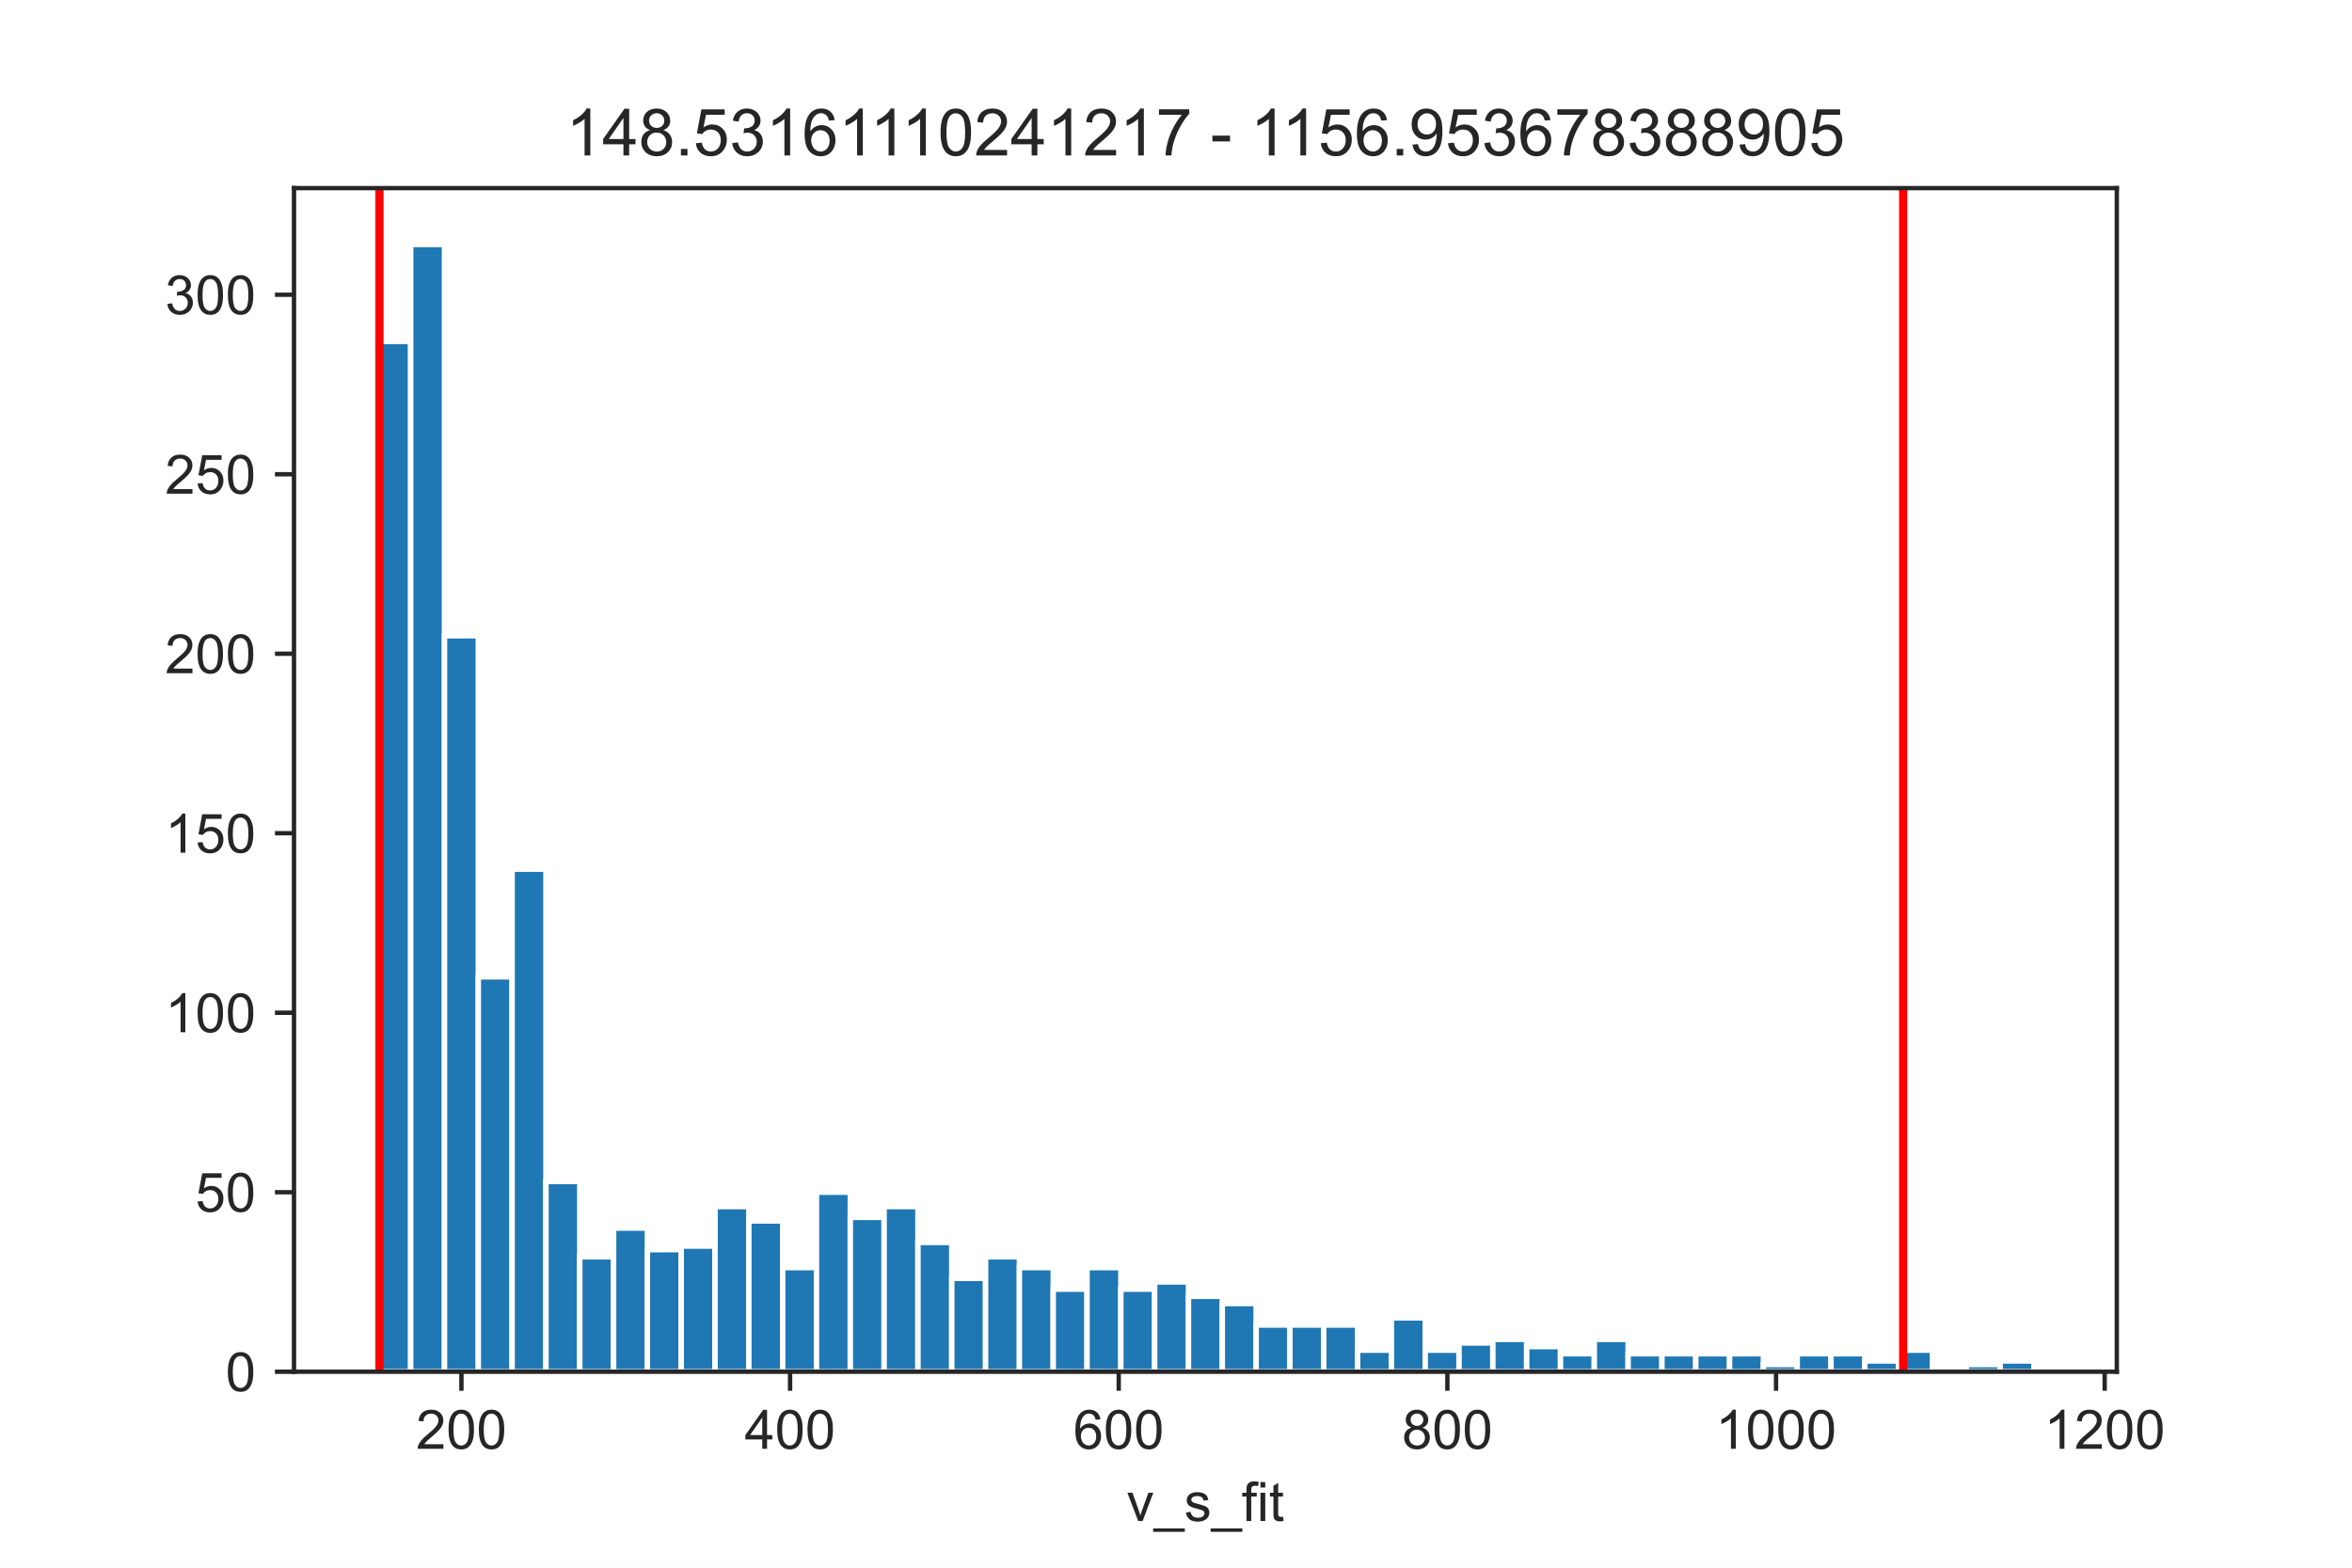
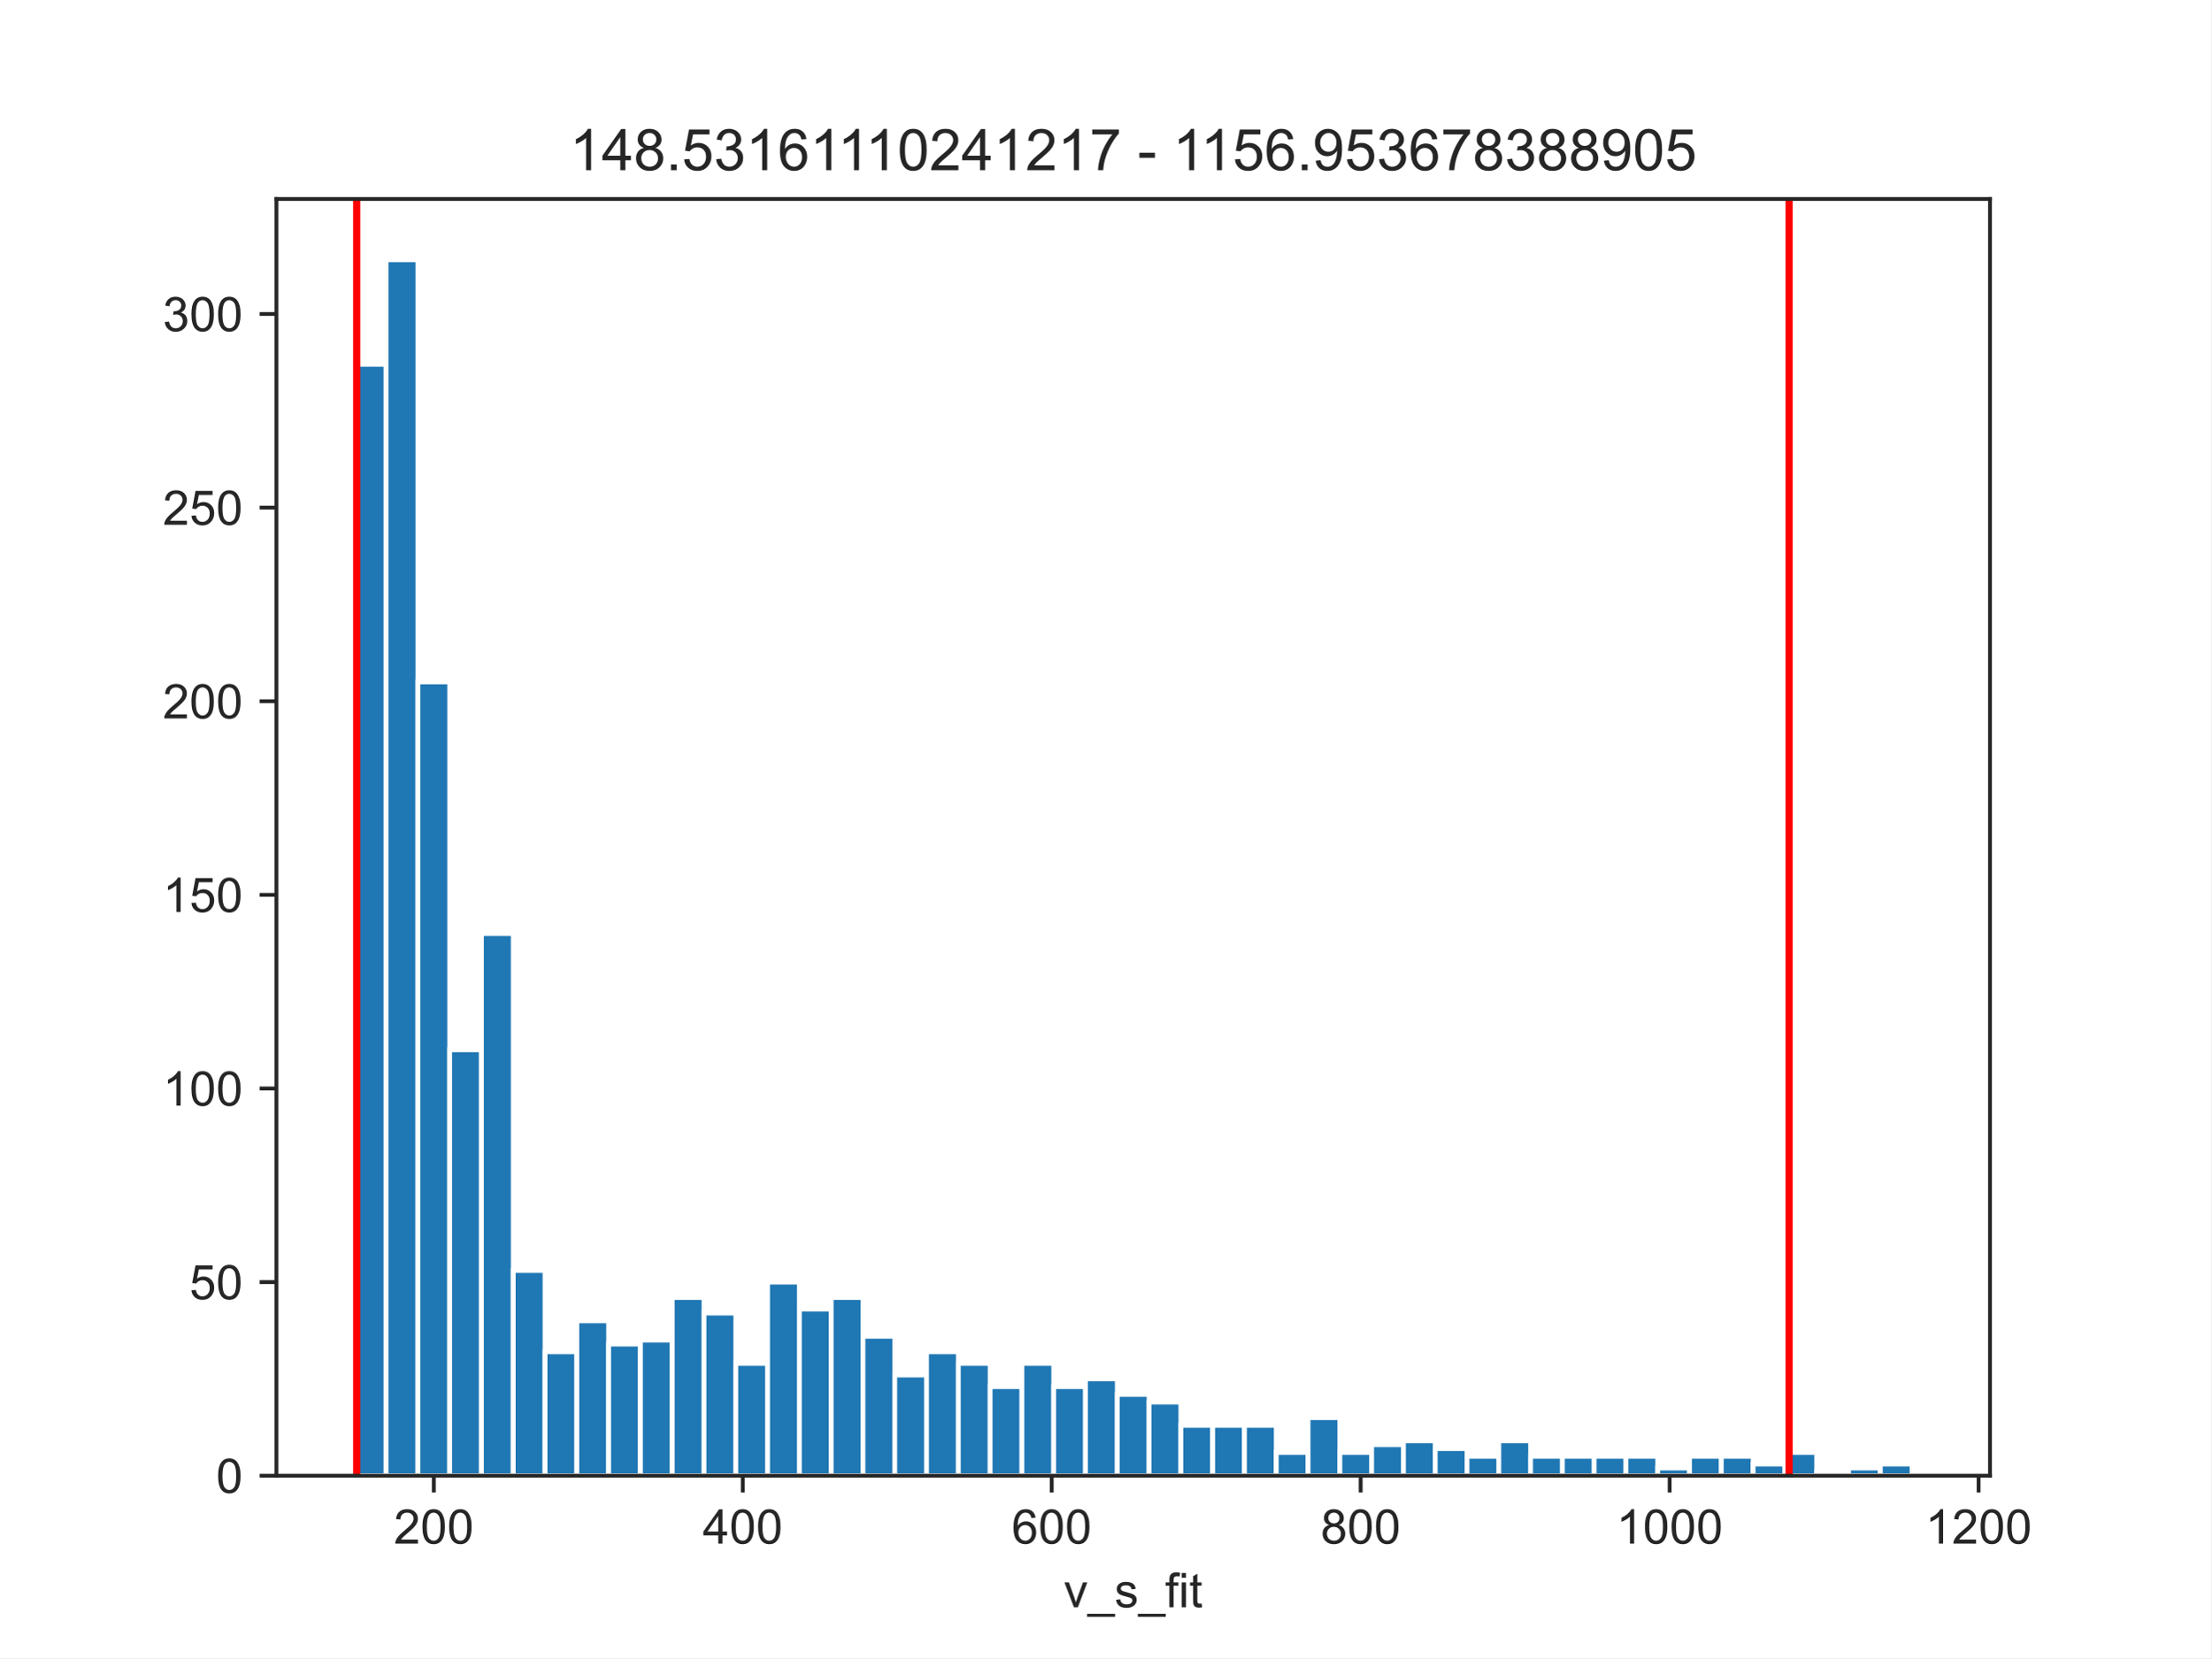
- <svg xmlns="http://www.w3.org/2000/svg" xmlns:xlink="http://www.w3.org/1999/xlink" width="432pt" height="288pt" viewBox="0 0 432 288" version="1.1">
+ <svg xmlns="http://www.w3.org/2000/svg" xmlns:xlink="http://www.w3.org/1999/xlink" width="460.8pt" height="345.6pt" viewBox="0 0 460.8 345.6" version="1.1">
  <defs>
    <style type="text/css">*{stroke-linejoin: round; stroke-linecap: butt}</style>
  </defs>
  <g id="figure_1">
    <g id="patch_1">
-       <path d="M 0 288  L 432 288  L 432 0  L 0 0  z " style="fill: #ffffff" />
+       <path d="M 0 345.6  L 460.8 345.6  L 460.8 0  L 0 0  z " style="fill: #ffffff" />
    </g>
    <g id="axes_1">
      <g id="patch_2">
-         <path d="M 54 252  L 388.8 252  L 388.8 34.56  L 54 34.56  z " style="fill: #ffffff" />
+         <path d="M 57.6 307.584  L 414.72 307.584  L 414.72 41.472  L 57.6 41.472  z " style="fill: #ffffff" />
      </g>
      <g id="matplotlib.axis_1">
        <g id="xtick_1">
          <g id="line2d_1">
            <defs>
-               <path id="maf11f23801" d="M 0 0  L 0 3.5  " style="stroke: #262626; stroke-width: 0.8" />
+               <path id="mef11f09573" d="M 0 0  L 0 3.5  " style="stroke: #262626; stroke-width: 0.8" />
            </defs>
            <g>
-               <use xlink:href="#maf11f23801" x="84.752" y="252" style="fill: #262626; stroke: #262626; stroke-width: 0.8" />
+               <use xlink:href="#mef11f09573" x="90.403" y="307.584" style="fill: #262626; stroke: #262626; stroke-width: 0.8" />
            </g>
          </g>
          <g id="text_1">
-             <g style="fill: #262626" transform="translate(76.41105 266.1578)scale(0.1 -0.1)">
+             <g style="fill: #262626" transform="translate(82.06122 321.7418)scale(0.1 -0.1)">
              <defs>
                <path id="ArialMT-32" d="M 3222 541  L 3222 0  L 194 0  Q 188 203 259 391  Q 375 700 629 1000  Q 884 1300 1366 1694  Q 2113 2306 2375 2664  Q 2638 3022 2638 3341  Q 2638 3675 2398 3904  Q 2159 4134 1775 4134  Q 1369 4134 1125 3890  Q 881 3647 878 3216  L 300 3275  Q 359 3922 746 4261  Q 1134 4600 1788 4600  Q 2447 4600 2831 4234  Q 3216 3869 3216 3328  Q 3216 3053 3103 2787  Q 2991 2522 2730 2228  Q 2469 1934 1863 1422  Q 1356 997 1212 845  Q 1069 694 975 541  L 3222 541  z " transform="scale(0.015625)" />
                <path id="ArialMT-30" d="M 266 2259  Q 266 3072 433 3567  Q 600 4063 929 4331  Q 1259 4600 1759 4600  Q 2128 4600 2406 4451  Q 2684 4303 2865 4023  Q 3047 3744 3150 3342  Q 3253 2941 3253 2259  Q 3253 1453 3087 958  Q 2922 463 2592 192  Q 2263 -78 1759 -78  Q 1097 -78 719 397  Q 266 969 266 2259  z M 844 2259  Q 844 1131 1108 757  Q 1372 384 1759 384  Q 2147 384 2411 759  Q 2675 1134 2675 2259  Q 2675 3391 2411 3762  Q 2147 4134 1753 4134  Q 1366 4134 1134 3806  Q 844 3388 844 2259  z " transform="scale(0.015625)" />
              </defs>
              <use xlink:href="#ArialMT-32" />
              <use xlink:href="#ArialMT-30" x="55.615" />
              <use xlink:href="#ArialMT-30" x="111.23" />
            </g>
          </g>
        </g>
        <g id="xtick_2">
          <g id="line2d_2">
            <g>
-               <use xlink:href="#maf11f23801" x="145.117" y="252" style="fill: #262626; stroke: #262626; stroke-width: 0.8" />
+               <use xlink:href="#mef11f09573" x="154.791" y="307.584" style="fill: #262626; stroke: #262626; stroke-width: 0.8" />
            </g>
          </g>
          <g id="text_2">
-             <g style="fill: #262626" transform="translate(136.7754 266.1578)scale(0.1 -0.1)">
+             <g style="fill: #262626" transform="translate(146.4498 321.7418)scale(0.1 -0.1)">
              <defs>
                <path id="ArialMT-34" d="M 2069 0  L 2069 1097  L 81 1097  L 81 1613  L 2172 4581  L 2631 4581  L 2631 1613  L 3250 1613  L 3250 1097  L 2631 1097  L 2631 0  L 2069 0  z M 2069 1613  L 2069 3678  L 634 1613  L 2069 1613  z " transform="scale(0.015625)" />
              </defs>
              <use xlink:href="#ArialMT-34" />
              <use xlink:href="#ArialMT-30" x="55.615" />
              <use xlink:href="#ArialMT-30" x="111.23" />
            </g>
          </g>
        </g>
        <g id="xtick_3">
          <g id="line2d_3">
            <g>
-               <use xlink:href="#maf11f23801" x="205.481" y="252" style="fill: #262626; stroke: #262626; stroke-width: 0.8" />
+               <use xlink:href="#mef11f09573" x="219.18" y="307.584" style="fill: #262626; stroke: #262626; stroke-width: 0.8" />
            </g>
          </g>
          <g id="text_3">
-             <g style="fill: #262626" transform="translate(197.1397 266.1578)scale(0.1 -0.1)">
+             <g style="fill: #262626" transform="translate(210.8385 321.7418)scale(0.1 -0.1)">
              <defs>
                <path id="ArialMT-36" d="M 3184 3459  L 2625 3416  Q 2550 3747 2413 3897  Q 2184 4138 1850 4138  Q 1581 4138 1378 3988  Q 1113 3794 959 3422  Q 806 3050 800 2363  Q 1003 2672 1297 2822  Q 1591 2972 1913 2972  Q 2475 2972 2870 2558  Q 3266 2144 3266 1488  Q 3266 1056 3080 686  Q 2894 316 2569 119  Q 2244 -78 1831 -78  Q 1128 -78 684 439  Q 241 956 241 2144  Q 241 3472 731 4075  Q 1159 4600 1884 4600  Q 2425 4600 2770 4297  Q 3116 3994 3184 3459  z M 888 1484  Q 888 1194 1011 928  Q 1134 663 1356 523  Q 1578 384 1822 384  Q 2178 384 2434 671  Q 2691 959 2691 1453  Q 2691 1928 2437 2201  Q 2184 2475 1800 2475  Q 1419 2475 1153 2201  Q 888 1928 888 1484  z " transform="scale(0.015625)" />
              </defs>
              <use xlink:href="#ArialMT-36" />
              <use xlink:href="#ArialMT-30" x="55.615" />
              <use xlink:href="#ArialMT-30" x="111.23" />
            </g>
          </g>
        </g>
        <g id="xtick_4">
          <g id="line2d_4">
            <g>
-               <use xlink:href="#maf11f23801" x="265.845" y="252" style="fill: #262626; stroke: #262626; stroke-width: 0.8" />
+               <use xlink:href="#mef11f09573" x="283.568" y="307.584" style="fill: #262626; stroke: #262626; stroke-width: 0.8" />
            </g>
          </g>
          <g id="text_4">
-             <g style="fill: #262626" transform="translate(257.5041 266.1578)scale(0.1 -0.1)">
+             <g style="fill: #262626" transform="translate(275.2271 321.7418)scale(0.1 -0.1)">
              <defs>
                <path id="ArialMT-38" d="M 1131 2484  Q 781 2613 612 2850  Q 444 3088 444 3419  Q 444 3919 803 4259  Q 1163 4600 1759 4600  Q 2359 4600 2725 4251  Q 3091 3903 3091 3403  Q 3091 3084 2923 2848  Q 2756 2613 2416 2484  Q 2838 2347 3058 2040  Q 3278 1734 3278 1309  Q 3278 722 2862 322  Q 2447 -78 1769 -78  Q 1091 -78 675 323  Q 259 725 259 1325  Q 259 1772 486 2073  Q 713 2375 1131 2484  z M 1019 3438  Q 1019 3113 1228 2906  Q 1438 2700 1772 2700  Q 2097 2700 2305 2904  Q 2513 3109 2513 3406  Q 2513 3716 2298 3927  Q 2084 4138 1766 4138  Q 1444 4138 1231 3931  Q 1019 3725 1019 3438  z M 838 1322  Q 838 1081 952 856  Q 1066 631 1291 507  Q 1516 384 1775 384  Q 2178 384 2440 643  Q 2703 903 2703 1303  Q 2703 1709 2433 1975  Q 2163 2241 1756 2241  Q 1359 2241 1098 1978  Q 838 1716 838 1322  z " transform="scale(0.015625)" />
              </defs>
              <use xlink:href="#ArialMT-38" />
              <use xlink:href="#ArialMT-30" x="55.615" />
              <use xlink:href="#ArialMT-30" x="111.23" />
            </g>
          </g>
        </g>
        <g id="xtick_5">
          <g id="line2d_5">
            <g>
-               <use xlink:href="#maf11f23801" x="326.21" y="252" style="fill: #262626; stroke: #262626; stroke-width: 0.8" />
+               <use xlink:href="#mef11f09573" x="347.957" y="307.584" style="fill: #262626; stroke: #262626; stroke-width: 0.8" />
            </g>
          </g>
          <g id="text_5">
-             <g style="fill: #262626" transform="translate(315.0879 266.1578)scale(0.1 -0.1)">
+             <g style="fill: #262626" transform="translate(336.8352 321.7418)scale(0.1 -0.1)">
              <defs>
                <path id="ArialMT-31" d="M 2384 0  L 1822 0  L 1822 3584  Q 1619 3391 1289 3197  Q 959 3003 697 2906  L 697 3450  Q 1169 3672 1522 3987  Q 1875 4303 2022 4600  L 2384 4600  L 2384 0  z " transform="scale(0.015625)" />
              </defs>
              <use xlink:href="#ArialMT-31" />
              <use xlink:href="#ArialMT-30" x="55.615" />
              <use xlink:href="#ArialMT-30" x="111.23" />
              <use xlink:href="#ArialMT-30" x="166.846" />
            </g>
          </g>
        </g>
        <g id="xtick_6">
          <g id="line2d_6">
            <g>
-               <use xlink:href="#maf11f23801" x="386.574" y="252" style="fill: #262626; stroke: #262626; stroke-width: 0.8" />
+               <use xlink:href="#mef11f09573" x="412.346" y="307.584" style="fill: #262626; stroke: #262626; stroke-width: 0.8" />
            </g>
          </g>
          <g id="text_6">
-             <g style="fill: #262626" transform="translate(375.4523 266.1578)scale(0.1 -0.1)">
+             <g style="fill: #262626" transform="translate(401.2239 321.7418)scale(0.1 -0.1)">
              <use xlink:href="#ArialMT-31" />
              <use xlink:href="#ArialMT-32" x="55.615" />
              <use xlink:href="#ArialMT-30" x="111.23" />
              <use xlink:href="#ArialMT-30" x="166.846" />
            </g>
          </g>
        </g>
        <g id="text_7">
-           <g style="fill: #262626" transform="translate(206.95 279.425)scale(0.1 -0.1)">
+           <g style="fill: #262626" transform="translate(221.71 335.009)scale(0.1 -0.1)">
            <defs>
              <path id="ArialMT-76" d="M 1344 0  L 81 3319  L 675 3319  L 1388 1331  Q 1503 1009 1600 663  Q 1675 925 1809 1294  L 2547 3319  L 3125 3319  L 1869 0  L 1344 0  z " transform="scale(0.015625)" />
              <path id="ArialMT-5f" d="M -97 -1272  L -97 -866  L 3631 -866  L 3631 -1272  L -97 -1272  z " transform="scale(0.015625)" />
              <path id="ArialMT-73" d="M 197 991  L 753 1078  Q 800 744 1014 566  Q 1228 388 1613 388  Q 2000 388 2187 545  Q 2375 703 2375 916  Q 2375 1106 2209 1216  Q 2094 1291 1634 1406  Q 1016 1563 777 1677  Q 538 1791 414 1992  Q 291 2194 291 2438  Q 291 2659 392 2848  Q 494 3038 669 3163  Q 800 3259 1026 3326  Q 1253 3394 1513 3394  Q 1903 3394 2198 3281  Q 2494 3169 2634 2976  Q 2775 2784 2828 2463  L 2278 2388  Q 2241 2644 2061 2787  Q 1881 2931 1553 2931  Q 1166 2931 1000 2803  Q 834 2675 834 2503  Q 834 2394 903 2306  Q 972 2216 1119 2156  Q 1203 2125 1616 2013  Q 2213 1853 2448 1751  Q 2684 1650 2818 1456  Q 2953 1263 2953 975  Q 2953 694 2789 445  Q 2625 197 2315 61  Q 2006 -75 1616 -75  Q 969 -75 630 194  Q 291 463 197 991  z " transform="scale(0.015625)" />
              <path id="ArialMT-66" d="M 556 0  L 556 2881  L 59 2881  L 59 3319  L 556 3319  L 556 3672  Q 556 4006 616 4169  Q 697 4388 901 4523  Q 1106 4659 1475 4659  Q 1713 4659 2000 4603  L 1916 4113  Q 1741 4144 1584 4144  Q 1328 4144 1222 4034  Q 1116 3925 1116 3625  L 1116 3319  L 1763 3319  L 1763 2881  L 1116 2881  L 1116 0  L 556 0  z " transform="scale(0.015625)" />
              <path id="ArialMT-69" d="M 425 3934  L 425 4581  L 988 4581  L 988 3934  L 425 3934  z M 425 0  L 425 3319  L 988 3319  L 988 0  L 425 0  z " transform="scale(0.015625)" />
              <path id="ArialMT-74" d="M 1650 503  L 1731 6  Q 1494 -44 1306 -44  Q 1000 -44 831 53  Q 663 150 594 308  Q 525 466 525 972  L 525 2881  L 113 2881  L 113 3319  L 525 3319  L 525 4141  L 1084 4478  L 1084 3319  L 1650 3319  L 1650 2881  L 1084 2881  L 1084 941  Q 1084 700 1114 631  Q 1144 563 1211 522  Q 1278 481 1403 481  Q 1497 481 1650 503  z " transform="scale(0.015625)" />
            </defs>
            <use xlink:href="#ArialMT-76" />
            <use xlink:href="#ArialMT-5f" x="50" />
            <use xlink:href="#ArialMT-73" x="105.615" />
            <use xlink:href="#ArialMT-5f" x="155.615" />
            <use xlink:href="#ArialMT-66" x="211.23" />
            <use xlink:href="#ArialMT-69" x="239.014" />
            <use xlink:href="#ArialMT-74" x="261.23" />
          </g>
        </g>
      </g>
      <g id="matplotlib.axis_2">
        <g id="ytick_1">
          <g id="line2d_7">
            <defs>
-               <path id="mbea164aa78" d="M 0 0  L -3.5 0  " style="stroke: #262626; stroke-width: 0.8" />
+               <path id="m53bf3bdad3" d="M 0 0  L -3.5 0  " style="stroke: #262626; stroke-width: 0.8" />
            </defs>
            <g>
-               <use xlink:href="#mbea164aa78" x="54" y="252" style="fill: #262626; stroke: #262626; stroke-width: 0.8" />
+               <use xlink:href="#m53bf3bdad3" x="57.6" y="307.584" style="fill: #262626; stroke: #262626; stroke-width: 0.8" />
            </g>
          </g>
          <g id="text_8">
-             <g style="fill: #262626" transform="translate(41.43906 255.5789)scale(0.1 -0.1)">
+             <g style="fill: #262626" transform="translate(45.03906 311.1629)scale(0.1 -0.1)">
              <use xlink:href="#ArialMT-30" />
            </g>
          </g>
        </g>
        <g id="ytick_2">
          <g id="line2d_8">
            <g>
-               <use xlink:href="#mbea164aa78" x="54" y="219.025" style="fill: #262626; stroke: #262626; stroke-width: 0.8" />
+               <use xlink:href="#m53bf3bdad3" x="57.6" y="267.227" style="fill: #262626; stroke: #262626; stroke-width: 0.8" />
            </g>
          </g>
          <g id="text_9">
-             <g style="fill: #262626" transform="translate(35.87812 222.6035)scale(0.1 -0.1)">
+             <g style="fill: #262626" transform="translate(39.47812 270.8062)scale(0.1 -0.1)">
              <defs>
                <path id="ArialMT-35" d="M 266 1200  L 856 1250  Q 922 819 1161 601  Q 1400 384 1738 384  Q 2144 384 2425 690  Q 2706 997 2706 1503  Q 2706 1984 2436 2262  Q 2166 2541 1728 2541  Q 1456 2541 1237 2417  Q 1019 2294 894 2097  L 366 2166  L 809 4519  L 3088 4519  L 3088 3981  L 1259 3981  L 1013 2750  Q 1425 3038 1878 3038  Q 2478 3038 2890 2622  Q 3303 2206 3303 1553  Q 3303 931 2941 478  Q 2500 -78 1738 -78  Q 1113 -78 717 272  Q 322 622 266 1200  z " transform="scale(0.015625)" />
              </defs>
              <use xlink:href="#ArialMT-35" />
              <use xlink:href="#ArialMT-30" x="55.615" />
            </g>
          </g>
        </g>
        <g id="ytick_3">
          <g id="line2d_9">
            <g>
-               <use xlink:href="#mbea164aa78" x="54" y="186.049" style="fill: #262626; stroke: #262626; stroke-width: 0.8" />
+               <use xlink:href="#m53bf3bdad3" x="57.6" y="226.871" style="fill: #262626; stroke: #262626; stroke-width: 0.8" />
            </g>
          </g>
          <g id="text_10">
-             <g style="fill: #262626" transform="translate(30.31719 189.628)scale(0.1 -0.1)">
+             <g style="fill: #262626" transform="translate(33.91719 230.4495)scale(0.1 -0.1)">
              <use xlink:href="#ArialMT-31" />
              <use xlink:href="#ArialMT-30" x="55.615" />
              <use xlink:href="#ArialMT-30" x="111.23" />
            </g>
          </g>
        </g>
        <g id="ytick_4">
          <g id="line2d_10">
            <g>
-               <use xlink:href="#mbea164aa78" x="54" y="153.074" style="fill: #262626; stroke: #262626; stroke-width: 0.8" />
+               <use xlink:href="#m53bf3bdad3" x="57.6" y="186.514" style="fill: #262626; stroke: #262626; stroke-width: 0.8" />
            </g>
          </g>
          <g id="text_11">
-             <g style="fill: #262626" transform="translate(30.31719 156.6526)scale(0.1 -0.1)">
+             <g style="fill: #262626" transform="translate(33.91719 190.0928)scale(0.1 -0.1)">
              <use xlink:href="#ArialMT-31" />
              <use xlink:href="#ArialMT-35" x="55.615" />
              <use xlink:href="#ArialMT-30" x="111.23" />
            </g>
          </g>
        </g>
        <g id="ytick_5">
          <g id="line2d_11">
            <g>
-               <use xlink:href="#mbea164aa78" x="54" y="120.098" style="fill: #262626; stroke: #262626; stroke-width: 0.8" />
+               <use xlink:href="#m53bf3bdad3" x="57.6" y="146.157" style="fill: #262626; stroke: #262626; stroke-width: 0.8" />
            </g>
          </g>
          <g id="text_12">
-             <g style="fill: #262626" transform="translate(30.31719 123.6772)scale(0.1 -0.1)">
+             <g style="fill: #262626" transform="translate(33.91719 149.7362)scale(0.1 -0.1)">
              <use xlink:href="#ArialMT-32" />
              <use xlink:href="#ArialMT-30" x="55.615" />
              <use xlink:href="#ArialMT-30" x="111.23" />
            </g>
          </g>
        </g>
        <g id="ytick_6">
          <g id="line2d_12">
            <g>
-               <use xlink:href="#mbea164aa78" x="54" y="87.123" style="fill: #262626; stroke: #262626; stroke-width: 0.8" />
+               <use xlink:href="#m53bf3bdad3" x="57.6" y="105.801" style="fill: #262626; stroke: #262626; stroke-width: 0.8" />
            </g>
          </g>
          <g id="text_13">
-             <g style="fill: #262626" transform="translate(30.31719 90.70175)scale(0.1 -0.1)">
+             <g style="fill: #262626" transform="translate(33.91719 109.3795)scale(0.1 -0.1)">
              <use xlink:href="#ArialMT-32" />
              <use xlink:href="#ArialMT-35" x="55.615" />
              <use xlink:href="#ArialMT-30" x="111.23" />
            </g>
          </g>
        </g>
        <g id="ytick_7">
          <g id="line2d_13">
            <g>
-               <use xlink:href="#mbea164aa78" x="54" y="54.147" style="fill: #262626; stroke: #262626; stroke-width: 0.8" />
+               <use xlink:href="#m53bf3bdad3" x="57.6" y="65.444" style="fill: #262626; stroke: #262626; stroke-width: 0.8" />
            </g>
          </g>
          <g id="text_14">
-             <g style="fill: #262626" transform="translate(30.31719 57.72631)scale(0.1 -0.1)">
+             <g style="fill: #262626" transform="translate(33.91719 69.02278)scale(0.1 -0.1)">
              <defs>
                <path id="ArialMT-33" d="M 269 1209  L 831 1284  Q 928 806 1161 595  Q 1394 384 1728 384  Q 2125 384 2398 659  Q 2672 934 2672 1341  Q 2672 1728 2419 1979  Q 2166 2231 1775 2231  Q 1616 2231 1378 2169  L 1441 2663  Q 1497 2656 1531 2656  Q 1891 2656 2178 2843  Q 2466 3031 2466 3422  Q 2466 3731 2256 3934  Q 2047 4138 1716 4138  Q 1388 4138 1169 3931  Q 950 3725 888 3313  L 325 3413  Q 428 3978 793 4289  Q 1159 4600 1703 4600  Q 2078 4600 2393 4439  Q 2709 4278 2876 4000  Q 3044 3722 3044 3409  Q 3044 3113 2884 2869  Q 2725 2625 2413 2481  Q 2819 2388 3044 2092  Q 3269 1797 3269 1353  Q 3269 753 2831 336  Q 2394 -81 1725 -81  Q 1122 -81 723 278  Q 325 638 269 1209  z " transform="scale(0.015625)" />
              </defs>
              <use xlink:href="#ArialMT-33" />
              <use xlink:href="#ArialMT-30" x="55.615" />
              <use xlink:href="#ArialMT-30" x="111.23" />
            </g>
          </g>
        </g>
      </g>
      <g id="patch_3">
-         <path d="M 69.218 252  L 75.43 252  L 75.43 62.721  L 69.218 62.721  z " clip-path="url(#p257c8554fb)" style="fill: #1f77b4; stroke: #ffffff; stroke-linejoin: miter" />
+         <path d="M 73.833 307.584  L 80.458 307.584  L 80.458 75.937  L 73.833 75.937  z " clip-path="url(#p8535dd0cbd)" style="fill: #1f77b4; stroke: #ffffff; stroke-linejoin: miter" />
      </g>
      <g id="patch_4">
-         <path d="M 75.43 252  L 81.641 252  L 81.641 44.914  L 75.43 44.914  z " clip-path="url(#p257c8554fb)" style="fill: #1f77b4; stroke: #ffffff; stroke-linejoin: miter" />
+         <path d="M 80.458 307.584  L 87.084 307.584  L 87.084 54.144  L 80.458 54.144  z " clip-path="url(#p8535dd0cbd)" style="fill: #1f77b4; stroke: #ffffff; stroke-linejoin: miter" />
      </g>
      <g id="patch_5">
-         <path d="M 81.641 252  L 87.853 252  L 87.853 116.801  L 81.641 116.801  z " clip-path="url(#p257c8554fb)" style="fill: #1f77b4; stroke: #ffffff; stroke-linejoin: miter" />
+         <path d="M 87.084 307.584  L 93.71 307.584  L 93.71 142.122  L 87.084 142.122  z " clip-path="url(#p8535dd0cbd)" style="fill: #1f77b4; stroke: #ffffff; stroke-linejoin: miter" />
      </g>
      <g id="patch_6">
-         <path d="M 87.853 252  L 94.064 252  L 94.064 179.454  L 87.853 179.454  z " clip-path="url(#p257c8554fb)" style="fill: #1f77b4; stroke: #ffffff; stroke-linejoin: miter" />
+         <path d="M 93.71 307.584  L 100.335 307.584  L 100.335 218.799  L 93.71 218.799  z " clip-path="url(#p8535dd0cbd)" style="fill: #1f77b4; stroke: #ffffff; stroke-linejoin: miter" />
      </g>
      <g id="patch_7">
-         <path d="M 94.064 252  L 100.276 252  L 100.276 159.669  L 94.064 159.669  z " clip-path="url(#p257c8554fb)" style="fill: #1f77b4; stroke: #ffffff; stroke-linejoin: miter" />
+         <path d="M 100.335 307.584  L 106.961 307.584  L 106.961 194.585  L 100.335 194.585  z " clip-path="url(#p8535dd0cbd)" style="fill: #1f77b4; stroke: #ffffff; stroke-linejoin: miter" />
      </g>
      <g id="patch_8">
-         <path d="M 100.276 252  L 106.487 252  L 106.487 217.046  L 100.276 217.046  z " clip-path="url(#p257c8554fb)" style="fill: #1f77b4; stroke: #ffffff; stroke-linejoin: miter" />
+         <path d="M 106.961 307.584  L 113.586 307.584  L 113.586 264.806  L 106.961 264.806  z " clip-path="url(#p8535dd0cbd)" style="fill: #1f77b4; stroke: #ffffff; stroke-linejoin: miter" />
      </g>
      <g id="patch_9">
-         <path d="M 106.487 252  L 112.699 252  L 112.699 230.896  L 106.487 230.896  z " clip-path="url(#p257c8554fb)" style="fill: #1f77b4; stroke: #ffffff; stroke-linejoin: miter" />
+         <path d="M 113.586 307.584  L 120.212 307.584  L 120.212 281.756  L 113.586 281.756  z " clip-path="url(#p8535dd0cbd)" style="fill: #1f77b4; stroke: #ffffff; stroke-linejoin: miter" />
      </g>
      <g id="patch_10">
-         <path d="M 112.699 252  L 118.91 252  L 118.91 225.62  L 112.699 225.62  z " clip-path="url(#p257c8554fb)" style="fill: #1f77b4; stroke: #ffffff; stroke-linejoin: miter" />
+         <path d="M 120.212 307.584  L 126.838 307.584  L 126.838 275.299  L 120.212 275.299  z " clip-path="url(#p8535dd0cbd)" style="fill: #1f77b4; stroke: #ffffff; stroke-linejoin: miter" />
      </g>
      <g id="patch_11">
-         <path d="M 118.91 252  L 125.122 252  L 125.122 229.577  L 118.91 229.577  z " clip-path="url(#p257c8554fb)" style="fill: #1f77b4; stroke: #ffffff; stroke-linejoin: miter" />
+         <path d="M 126.838 307.584  L 133.463 307.584  L 133.463 280.141  L 126.838 280.141  z " clip-path="url(#p8535dd0cbd)" style="fill: #1f77b4; stroke: #ffffff; stroke-linejoin: miter" />
      </g>
      <g id="patch_12">
-         <path d="M 125.122 252  L 131.333 252  L 131.333 228.917  L 125.122 228.917  z " clip-path="url(#p257c8554fb)" style="fill: #1f77b4; stroke: #ffffff; stroke-linejoin: miter" />
+         <path d="M 133.463 307.584  L 140.089 307.584  L 140.089 279.334  L 133.463 279.334  z " clip-path="url(#p8535dd0cbd)" style="fill: #1f77b4; stroke: #ffffff; stroke-linejoin: miter" />
      </g>
      <g id="patch_13">
-         <path d="M 131.333 252  L 137.545 252  L 137.545 221.663  L 131.333 221.663  z " clip-path="url(#p257c8554fb)" style="fill: #1f77b4; stroke: #ffffff; stroke-linejoin: miter" />
+         <path d="M 140.089 307.584  L 146.714 307.584  L 146.714 270.456  L 140.089 270.456  z " clip-path="url(#p8535dd0cbd)" style="fill: #1f77b4; stroke: #ffffff; stroke-linejoin: miter" />
      </g>
      <g id="patch_14">
-         <path d="M 137.545 252  L 143.756 252  L 143.756 224.301  L 137.545 224.301  z " clip-path="url(#p257c8554fb)" style="fill: #1f77b4; stroke: #ffffff; stroke-linejoin: miter" />
+         <path d="M 146.714 307.584  L 153.34 307.584  L 153.34 273.684  L 146.714 273.684  z " clip-path="url(#p8535dd0cbd)" style="fill: #1f77b4; stroke: #ffffff; stroke-linejoin: miter" />
      </g>
      <g id="patch_15">
-         <path d="M 143.756 252  L 149.968 252  L 149.968 232.874  L 143.756 232.874  z " clip-path="url(#p257c8554fb)" style="fill: #1f77b4; stroke: #ffffff; stroke-linejoin: miter" />
+         <path d="M 153.34 307.584  L 159.966 307.584  L 159.966 284.177  L 153.34 284.177  z " clip-path="url(#p8535dd0cbd)" style="fill: #1f77b4; stroke: #ffffff; stroke-linejoin: miter" />
      </g>
      <g id="patch_16">
-         <path d="M 149.968 252  L 156.179 252  L 156.179 219.025  L 149.968 219.025  z " clip-path="url(#p257c8554fb)" style="fill: #1f77b4; stroke: #ffffff; stroke-linejoin: miter" />
+         <path d="M 159.966 307.584  L 166.591 307.584  L 166.591 267.227  L 159.966 267.227  z " clip-path="url(#p8535dd0cbd)" style="fill: #1f77b4; stroke: #ffffff; stroke-linejoin: miter" />
      </g>
      <g id="patch_17">
-         <path d="M 156.179 252  L 162.391 252  L 162.391 223.641  L 156.179 223.641  z " clip-path="url(#p257c8554fb)" style="fill: #1f77b4; stroke: #ffffff; stroke-linejoin: miter" />
+         <path d="M 166.591 307.584  L 173.217 307.584  L 173.217 272.877  L 166.591 272.877  z " clip-path="url(#p8535dd0cbd)" style="fill: #1f77b4; stroke: #ffffff; stroke-linejoin: miter" />
      </g>
      <g id="patch_18">
-         <path d="M 162.391 252  L 168.602 252  L 168.602 221.663  L 162.391 221.663  z " clip-path="url(#p257c8554fb)" style="fill: #1f77b4; stroke: #ffffff; stroke-linejoin: miter" />
+         <path d="M 173.217 307.584  L 179.842 307.584  L 179.842 270.456  L 173.217 270.456  z " clip-path="url(#p8535dd0cbd)" style="fill: #1f77b4; stroke: #ffffff; stroke-linejoin: miter" />
      </g>
      <g id="patch_19">
-         <path d="M 168.602 252  L 174.814 252  L 174.814 228.258  L 168.602 228.258  z " clip-path="url(#p257c8554fb)" style="fill: #1f77b4; stroke: #ffffff; stroke-linejoin: miter" />
+         <path d="M 179.842 307.584  L 186.468 307.584  L 186.468 278.527  L 179.842 278.527  z " clip-path="url(#p8535dd0cbd)" style="fill: #1f77b4; stroke: #ffffff; stroke-linejoin: miter" />
      </g>
      <g id="patch_20">
-         <path d="M 174.814 252  L 181.025 252  L 181.025 234.853  L 174.814 234.853  z " clip-path="url(#p257c8554fb)" style="fill: #1f77b4; stroke: #ffffff; stroke-linejoin: miter" />
+         <path d="M 186.468 307.584  L 193.094 307.584  L 193.094 286.599  L 186.468 286.599  z " clip-path="url(#p8535dd0cbd)" style="fill: #1f77b4; stroke: #ffffff; stroke-linejoin: miter" />
      </g>
      <g id="patch_21">
-         <path d="M 181.025 252  L 187.237 252  L 187.237 230.896  L 181.025 230.896  z " clip-path="url(#p257c8554fb)" style="fill: #1f77b4; stroke: #ffffff; stroke-linejoin: miter" />
+         <path d="M 193.094 307.584  L 199.719 307.584  L 199.719 281.756  L 193.094 281.756  z " clip-path="url(#p8535dd0cbd)" style="fill: #1f77b4; stroke: #ffffff; stroke-linejoin: miter" />
      </g>
      <g id="patch_22">
-         <path d="M 187.237 252  L 193.448 252  L 193.448 232.874  L 187.237 232.874  z " clip-path="url(#p257c8554fb)" style="fill: #1f77b4; stroke: #ffffff; stroke-linejoin: miter" />
+         <path d="M 199.719 307.584  L 206.345 307.584  L 206.345 284.177  L 199.719 284.177  z " clip-path="url(#p8535dd0cbd)" style="fill: #1f77b4; stroke: #ffffff; stroke-linejoin: miter" />
      </g>
      <g id="patch_23">
-         <path d="M 193.448 252  L 199.66 252  L 199.66 236.831  L 193.448 236.831  z " clip-path="url(#p257c8554fb)" style="fill: #1f77b4; stroke: #ffffff; stroke-linejoin: miter" />
+         <path d="M 206.345 307.584  L 212.97 307.584  L 212.97 289.02  L 206.345 289.02  z " clip-path="url(#p8535dd0cbd)" style="fill: #1f77b4; stroke: #ffffff; stroke-linejoin: miter" />
      </g>
      <g id="patch_24">
-         <path d="M 199.66 252  L 205.871 252  L 205.871 232.874  L 199.66 232.874  z " clip-path="url(#p257c8554fb)" style="fill: #1f77b4; stroke: #ffffff; stroke-linejoin: miter" />
+         <path d="M 212.97 307.584  L 219.596 307.584  L 219.596 284.177  L 212.97 284.177  z " clip-path="url(#p8535dd0cbd)" style="fill: #1f77b4; stroke: #ffffff; stroke-linejoin: miter" />
      </g>
      <g id="patch_25">
-         <path d="M 205.871 252  L 212.083 252  L 212.083 236.831  L 205.871 236.831  z " clip-path="url(#p257c8554fb)" style="fill: #1f77b4; stroke: #ffffff; stroke-linejoin: miter" />
+         <path d="M 219.596 307.584  L 226.222 307.584  L 226.222 289.02  L 219.596 289.02  z " clip-path="url(#p8535dd0cbd)" style="fill: #1f77b4; stroke: #ffffff; stroke-linejoin: miter" />
      </g>
      <g id="patch_26">
-         <path d="M 212.083 252  L 218.294 252  L 218.294 235.512  L 212.083 235.512  z " clip-path="url(#p257c8554fb)" style="fill: #1f77b4; stroke: #ffffff; stroke-linejoin: miter" />
+         <path d="M 226.222 307.584  L 232.847 307.584  L 232.847 287.406  L 226.222 287.406  z " clip-path="url(#p8535dd0cbd)" style="fill: #1f77b4; stroke: #ffffff; stroke-linejoin: miter" />
      </g>
      <g id="patch_27">
-         <path d="M 218.294 252  L 224.506 252  L 224.506 238.15  L 218.294 238.15  z " clip-path="url(#p257c8554fb)" style="fill: #1f77b4; stroke: #ffffff; stroke-linejoin: miter" />
+         <path d="M 232.847 307.584  L 239.473 307.584  L 239.473 290.634  L 232.847 290.634  z " clip-path="url(#p8535dd0cbd)" style="fill: #1f77b4; stroke: #ffffff; stroke-linejoin: miter" />
      </g>
      <g id="patch_28">
-         <path d="M 224.506 252  L 230.717 252  L 230.717 239.469  L 224.506 239.469  z " clip-path="url(#p257c8554fb)" style="fill: #1f77b4; stroke: #ffffff; stroke-linejoin: miter" />
+         <path d="M 239.473 307.584  L 246.098 307.584  L 246.098 292.248  L 239.473 292.248  z " clip-path="url(#p8535dd0cbd)" style="fill: #1f77b4; stroke: #ffffff; stroke-linejoin: miter" />
      </g>
      <g id="patch_29">
-         <path d="M 230.717 252  L 236.929 252  L 236.929 243.426  L 230.717 243.426  z " clip-path="url(#p257c8554fb)" style="fill: #1f77b4; stroke: #ffffff; stroke-linejoin: miter" />
+         <path d="M 246.098 307.584  L 252.724 307.584  L 252.724 297.091  L 246.098 297.091  z " clip-path="url(#p8535dd0cbd)" style="fill: #1f77b4; stroke: #ffffff; stroke-linejoin: miter" />
      </g>
      <g id="patch_30">
-         <path d="M 236.929 252  L 243.14 252  L 243.14 243.426  L 236.929 243.426  z " clip-path="url(#p257c8554fb)" style="fill: #1f77b4; stroke: #ffffff; stroke-linejoin: miter" />
+         <path d="M 252.724 307.584  L 259.35 307.584  L 259.35 297.091  L 252.724 297.091  z " clip-path="url(#p8535dd0cbd)" style="fill: #1f77b4; stroke: #ffffff; stroke-linejoin: miter" />
      </g>
      <g id="patch_31">
-         <path d="M 243.14 252  L 249.352 252  L 249.352 243.426  L 243.14 243.426  z " clip-path="url(#p257c8554fb)" style="fill: #1f77b4; stroke: #ffffff; stroke-linejoin: miter" />
+         <path d="M 259.35 307.584  L 265.975 307.584  L 265.975 297.091  L 259.35 297.091  z " clip-path="url(#p8535dd0cbd)" style="fill: #1f77b4; stroke: #ffffff; stroke-linejoin: miter" />
      </g>
      <g id="patch_32">
-         <path d="M 249.352 252  L 255.563 252  L 255.563 248.043  L 249.352 248.043  z " clip-path="url(#p257c8554fb)" style="fill: #1f77b4; stroke: #ffffff; stroke-linejoin: miter" />
+         <path d="M 265.975 307.584  L 272.601 307.584  L 272.601 302.741  L 265.975 302.741  z " clip-path="url(#p8535dd0cbd)" style="fill: #1f77b4; stroke: #ffffff; stroke-linejoin: miter" />
      </g>
      <g id="patch_33">
-         <path d="M 255.563 252  L 261.775 252  L 261.775 242.107  L 255.563 242.107  z " clip-path="url(#p257c8554fb)" style="fill: #1f77b4; stroke: #ffffff; stroke-linejoin: miter" />
+         <path d="M 272.601 307.584  L 279.226 307.584  L 279.226 295.477  L 272.601 295.477  z " clip-path="url(#p8535dd0cbd)" style="fill: #1f77b4; stroke: #ffffff; stroke-linejoin: miter" />
      </g>
      <g id="patch_34">
-         <path d="M 261.775 252  L 267.986 252  L 267.986 248.043  L 261.775 248.043  z " clip-path="url(#p257c8554fb)" style="fill: #1f77b4; stroke: #ffffff; stroke-linejoin: miter" />
+         <path d="M 279.226 307.584  L 285.852 307.584  L 285.852 302.741  L 279.226 302.741  z " clip-path="url(#p8535dd0cbd)" style="fill: #1f77b4; stroke: #ffffff; stroke-linejoin: miter" />
      </g>
      <g id="patch_35">
-         <path d="M 267.986 252  L 274.198 252  L 274.198 246.724  L 267.986 246.724  z " clip-path="url(#p257c8554fb)" style="fill: #1f77b4; stroke: #ffffff; stroke-linejoin: miter" />
+         <path d="M 285.852 307.584  L 292.478 307.584  L 292.478 301.127  L 285.852 301.127  z " clip-path="url(#p8535dd0cbd)" style="fill: #1f77b4; stroke: #ffffff; stroke-linejoin: miter" />
      </g>
      <g id="patch_36">
-         <path d="M 274.198 252  L 280.409 252  L 280.409 246.064  L 274.198 246.064  z " clip-path="url(#p257c8554fb)" style="fill: #1f77b4; stroke: #ffffff; stroke-linejoin: miter" />
+         <path d="M 292.478 307.584  L 299.103 307.584  L 299.103 300.32  L 292.478 300.32  z " clip-path="url(#p8535dd0cbd)" style="fill: #1f77b4; stroke: #ffffff; stroke-linejoin: miter" />
      </g>
      <g id="patch_37">
-         <path d="M 280.409 252  L 286.621 252  L 286.621 247.383  L 280.409 247.383  z " clip-path="url(#p257c8554fb)" style="fill: #1f77b4; stroke: #ffffff; stroke-linejoin: miter" />
+         <path d="M 299.103 307.584  L 305.729 307.584  L 305.729 301.934  L 299.103 301.934  z " clip-path="url(#p8535dd0cbd)" style="fill: #1f77b4; stroke: #ffffff; stroke-linejoin: miter" />
      </g>
      <g id="patch_38">
-         <path d="M 286.621 252  L 292.832 252  L 292.832 248.702  L 286.621 248.702  z " clip-path="url(#p257c8554fb)" style="fill: #1f77b4; stroke: #ffffff; stroke-linejoin: miter" />
+         <path d="M 305.729 307.584  L 312.354 307.584  L 312.354 303.548  L 305.729 303.548  z " clip-path="url(#p8535dd0cbd)" style="fill: #1f77b4; stroke: #ffffff; stroke-linejoin: miter" />
      </g>
      <g id="patch_39">
-         <path d="M 292.832 252  L 299.044 252  L 299.044 246.064  L 292.832 246.064  z " clip-path="url(#p257c8554fb)" style="fill: #1f77b4; stroke: #ffffff; stroke-linejoin: miter" />
+         <path d="M 312.354 307.584  L 318.98 307.584  L 318.98 300.32  L 312.354 300.32  z " clip-path="url(#p8535dd0cbd)" style="fill: #1f77b4; stroke: #ffffff; stroke-linejoin: miter" />
      </g>
      <g id="patch_40">
-         <path d="M 299.044 252  L 305.255 252  L 305.255 248.702  L 299.044 248.702  z " clip-path="url(#p257c8554fb)" style="fill: #1f77b4; stroke: #ffffff; stroke-linejoin: miter" />
+         <path d="M 318.98 307.584  L 325.606 307.584  L 325.606 303.548  L 318.98 303.548  z " clip-path="url(#p8535dd0cbd)" style="fill: #1f77b4; stroke: #ffffff; stroke-linejoin: miter" />
      </g>
      <g id="patch_41">
-         <path d="M 305.255 252  L 311.467 252  L 311.467 248.702  L 305.255 248.702  z " clip-path="url(#p257c8554fb)" style="fill: #1f77b4; stroke: #ffffff; stroke-linejoin: miter" />
+         <path d="M 325.606 307.584  L 332.231 307.584  L 332.231 303.548  L 325.606 303.548  z " clip-path="url(#p8535dd0cbd)" style="fill: #1f77b4; stroke: #ffffff; stroke-linejoin: miter" />
      </g>
      <g id="patch_42">
-         <path d="M 311.467 252  L 317.678 252  L 317.678 248.702  L 311.467 248.702  z " clip-path="url(#p257c8554fb)" style="fill: #1f77b4; stroke: #ffffff; stroke-linejoin: miter" />
+         <path d="M 332.231 307.584  L 338.857 307.584  L 338.857 303.548  L 332.231 303.548  z " clip-path="url(#p8535dd0cbd)" style="fill: #1f77b4; stroke: #ffffff; stroke-linejoin: miter" />
      </g>
      <g id="patch_43">
-         <path d="M 317.678 252  L 323.89 252  L 323.89 248.702  L 317.678 248.702  z " clip-path="url(#p257c8554fb)" style="fill: #1f77b4; stroke: #ffffff; stroke-linejoin: miter" />
+         <path d="M 338.857 307.584  L 345.482 307.584  L 345.482 303.548  L 338.857 303.548  z " clip-path="url(#p8535dd0cbd)" style="fill: #1f77b4; stroke: #ffffff; stroke-linejoin: miter" />
      </g>
      <g id="patch_44">
-         <path d="M 323.89 252  L 330.101 252  L 330.101 250.681  L 323.89 250.681  z " clip-path="url(#p257c8554fb)" style="fill: #1f77b4; stroke: #ffffff; stroke-linejoin: miter" />
+         <path d="M 345.482 307.584  L 352.108 307.584  L 352.108 305.97  L 345.482 305.97  z " clip-path="url(#p8535dd0cbd)" style="fill: #1f77b4; stroke: #ffffff; stroke-linejoin: miter" />
      </g>
      <g id="patch_45">
-         <path d="M 330.101 252  L 336.313 252  L 336.313 248.702  L 330.101 248.702  z " clip-path="url(#p257c8554fb)" style="fill: #1f77b4; stroke: #ffffff; stroke-linejoin: miter" />
+         <path d="M 352.108 307.584  L 358.734 307.584  L 358.734 303.548  L 352.108 303.548  z " clip-path="url(#p8535dd0cbd)" style="fill: #1f77b4; stroke: #ffffff; stroke-linejoin: miter" />
      </g>
      <g id="patch_46">
-         <path d="M 336.313 252  L 342.524 252  L 342.524 248.702  L 336.313 248.702  z " clip-path="url(#p257c8554fb)" style="fill: #1f77b4; stroke: #ffffff; stroke-linejoin: miter" />
+         <path d="M 358.734 307.584  L 365.359 307.584  L 365.359 303.548  L 358.734 303.548  z " clip-path="url(#p8535dd0cbd)" style="fill: #1f77b4; stroke: #ffffff; stroke-linejoin: miter" />
      </g>
      <g id="patch_47">
-         <path d="M 342.524 252  L 348.736 252  L 348.736 250.021  L 342.524 250.021  z " clip-path="url(#p257c8554fb)" style="fill: #1f77b4; stroke: #ffffff; stroke-linejoin: miter" />
+         <path d="M 365.359 307.584  L 371.985 307.584  L 371.985 305.163  L 365.359 305.163  z " clip-path="url(#p8535dd0cbd)" style="fill: #1f77b4; stroke: #ffffff; stroke-linejoin: miter" />
      </g>
      <g id="patch_48">
-         <path d="M 348.736 252  L 354.947 252  L 354.947 248.043  L 348.736 248.043  z " clip-path="url(#p257c8554fb)" style="fill: #1f77b4; stroke: #ffffff; stroke-linejoin: miter" />
+         <path d="M 371.985 307.584  L 378.61 307.584  L 378.61 302.741  L 371.985 302.741  z " clip-path="url(#p8535dd0cbd)" style="fill: #1f77b4; stroke: #ffffff; stroke-linejoin: miter" />
      </g>
      <g id="patch_49">
-         <path d="M 354.947 252  L 361.159 252  L 361.159 251.34  L 354.947 251.34  z " clip-path="url(#p257c8554fb)" style="fill: #1f77b4; stroke: #ffffff; stroke-linejoin: miter" />
+         <path d="M 378.61 307.584  L 385.236 307.584  L 385.236 306.777  L 378.61 306.777  z " clip-path="url(#p8535dd0cbd)" style="fill: #1f77b4; stroke: #ffffff; stroke-linejoin: miter" />
      </g>
      <g id="patch_50">
-         <path d="M 361.159 252  L 367.37 252  L 367.37 250.681  L 361.159 250.681  z " clip-path="url(#p257c8554fb)" style="fill: #1f77b4; stroke: #ffffff; stroke-linejoin: miter" />
+         <path d="M 385.236 307.584  L 391.862 307.584  L 391.862 305.97  L 385.236 305.97  z " clip-path="url(#p8535dd0cbd)" style="fill: #1f77b4; stroke: #ffffff; stroke-linejoin: miter" />
      </g>
      <g id="patch_51">
-         <path d="M 367.37 252  L 373.582 252  L 373.582 250.021  L 367.37 250.021  z " clip-path="url(#p257c8554fb)" style="fill: #1f77b4; stroke: #ffffff; stroke-linejoin: miter" />
+         <path d="M 391.862 307.584  L 398.487 307.584  L 398.487 305.163  L 391.862 305.163  z " clip-path="url(#p8535dd0cbd)" style="fill: #1f77b4; stroke: #ffffff; stroke-linejoin: miter" />
      </g>
      <g id="line2d_14">
-         <path d="M 69.692 252  L 69.692 34.56  " clip-path="url(#p257c8554fb)" style="fill: none; stroke: #ff0000; stroke-width: 1.5; stroke-linecap: round" />
+         <path d="M 74.338 307.584  L 74.338 41.472  " clip-path="url(#p8535dd0cbd)" style="fill: none; stroke: #ff0000; stroke-width: 1.5; stroke-linecap: round" />
      </g>
      <g id="line2d_15">
-         <path d="M 349.56 252  L 349.56 34.56  " clip-path="url(#p257c8554fb)" style="fill: none; stroke: #ff0000; stroke-width: 1.5; stroke-linecap: round" />
+         <path d="M 372.864 307.584  L 372.864 41.472  " clip-path="url(#p8535dd0cbd)" style="fill: none; stroke: #ff0000; stroke-width: 1.5; stroke-linecap: round" />
      </g>
      <g id="patch_52">
-         <path d="M 54 252  L 54 34.56  " style="fill: none; stroke: #262626; stroke-width: 0.8; stroke-linejoin: miter; stroke-linecap: square" />
+         <path d="M 57.6 307.584  L 57.6 41.472  " style="fill: none; stroke: #262626; stroke-width: 0.8; stroke-linejoin: miter; stroke-linecap: square" />
      </g>
      <g id="patch_53">
-         <path d="M 388.8 252  L 388.8 34.56  " style="fill: none; stroke: #262626; stroke-width: 0.8; stroke-linejoin: miter; stroke-linecap: square" />
+         <path d="M 414.72 307.584  L 414.72 41.472  " style="fill: none; stroke: #262626; stroke-width: 0.8; stroke-linejoin: miter; stroke-linecap: square" />
      </g>
      <g id="patch_54">
-         <path d="M 54 252  L 388.8 252  " style="fill: none; stroke: #262626; stroke-width: 0.8; stroke-linejoin: miter; stroke-linecap: square" />
+         <path d="M 57.6 307.584  L 414.72 307.584  " style="fill: none; stroke: #262626; stroke-width: 0.8; stroke-linejoin: miter; stroke-linecap: square" />
      </g>
      <g id="patch_55">
-         <path d="M 54 34.56  L 388.8 34.56  " style="fill: none; stroke: #262626; stroke-width: 0.8; stroke-linejoin: miter; stroke-linecap: square" />
+         <path d="M 57.6 41.472  L 414.72 41.472  " style="fill: none; stroke: #262626; stroke-width: 0.8; stroke-linejoin: miter; stroke-linecap: square" />
      </g>
      <g id="text_15">
-         <g style="fill: #262626" transform="translate(103.9556 28.56)scale(0.12 -0.12)">
+         <g style="fill: #262626" transform="translate(118.7156 35.472)scale(0.12 -0.12)">
          <defs>
            <path id="ArialMT-2e" d="M 581 0  L 581 641  L 1222 641  L 1222 0  L 581 0  z " transform="scale(0.015625)" />
            <path id="ArialMT-37" d="M 303 3981  L 303 4522  L 3269 4522  L 3269 4084  Q 2831 3619 2401 2847  Q 1972 2075 1738 1259  Q 1569 684 1522 0  L 944 0  Q 953 541 1156 1306  Q 1359 2072 1739 2783  Q 2119 3494 2547 3981  L 303 3981  z " transform="scale(0.015625)" />
            <path id="ArialMT-20" transform="scale(0.015625)" />
            <path id="ArialMT-2d" d="M 203 1375  L 203 1941  L 1931 1941  L 1931 1375  L 203 1375  z " transform="scale(0.015625)" />
            <path id="ArialMT-39" d="M 350 1059  L 891 1109  Q 959 728 1153 556  Q 1347 384 1650 384  Q 1909 384 2104 503  Q 2300 622 2425 820  Q 2550 1019 2634 1356  Q 2719 1694 2719 2044  Q 2719 2081 2716 2156  Q 2547 1888 2255 1720  Q 1963 1553 1622 1553  Q 1053 1553 659 1965  Q 266 2378 266 3053  Q 266 3750 677 4175  Q 1088 4600 1706 4600  Q 2153 4600 2523 4359  Q 2894 4119 3086 3673  Q 3278 3228 3278 2384  Q 3278 1506 3087 986  Q 2897 466 2520 194  Q 2144 -78 1638 -78  Q 1100 -78 759 220  Q 419 519 350 1059  z M 2653 3081  Q 2653 3566 2395 3850  Q 2138 4134 1775 4134  Q 1400 4134 1122 3828  Q 844 3522 844 3034  Q 844 2597 1108 2323  Q 1372 2050 1759 2050  Q 2150 2050 2401 2323  Q 2653 2597 2653 3081  z " transform="scale(0.015625)" />
          </defs>
          <use xlink:href="#ArialMT-31" />
          <use xlink:href="#ArialMT-34" x="55.615" />
          <use xlink:href="#ArialMT-38" x="111.23" />
          <use xlink:href="#ArialMT-2e" x="166.846" />
          <use xlink:href="#ArialMT-35" x="194.629" />
          <use xlink:href="#ArialMT-33" x="250.244" />
          <use xlink:href="#ArialMT-31" x="305.859" />
          <use xlink:href="#ArialMT-36" x="361.475" />
          <use xlink:href="#ArialMT-31" x="417.09" />
          <use xlink:href="#ArialMT-31" x="465.33" />
          <use xlink:href="#ArialMT-31" x="513.57" />
          <use xlink:href="#ArialMT-30" x="569.186" />
          <use xlink:href="#ArialMT-32" x="624.801" />
          <use xlink:href="#ArialMT-34" x="680.416" />
          <use xlink:href="#ArialMT-31" x="736.031" />
          <use xlink:href="#ArialMT-32" x="791.646" />
          <use xlink:href="#ArialMT-31" x="847.262" />
          <use xlink:href="#ArialMT-37" x="902.877" />
          <use xlink:href="#ArialMT-20" x="958.492" />
          <use xlink:href="#ArialMT-2d" x="986.275" />
          <use xlink:href="#ArialMT-20" x="1019.576" />
          <use xlink:href="#ArialMT-31" x="1047.359" />
          <use xlink:href="#ArialMT-31" x="1095.6" />
          <use xlink:href="#ArialMT-35" x="1151.215" />
          <use xlink:href="#ArialMT-36" x="1206.83" />
          <use xlink:href="#ArialMT-2e" x="1262.445" />
          <use xlink:href="#ArialMT-39" x="1290.229" />
          <use xlink:href="#ArialMT-35" x="1345.844" />
          <use xlink:href="#ArialMT-33" x="1401.459" />
          <use xlink:href="#ArialMT-36" x="1457.074" />
          <use xlink:href="#ArialMT-37" x="1512.689" />
          <use xlink:href="#ArialMT-38" x="1568.305" />
          <use xlink:href="#ArialMT-33" x="1623.92" />
          <use xlink:href="#ArialMT-38" x="1679.535" />
          <use xlink:href="#ArialMT-38" x="1735.15" />
          <use xlink:href="#ArialMT-39" x="1790.766" />
          <use xlink:href="#ArialMT-30" x="1846.381" />
          <use xlink:href="#ArialMT-35" x="1901.996" />
        </g>
      </g>
    </g>
  </g>
  <defs>
-     <clipPath id="p257c8554fb">
-       <rect x="54" y="34.56" width="334.8" height="217.44" />
+     <clipPath id="p8535dd0cbd">
+       <rect x="57.6" y="41.472" width="357.12" height="266.112" />
    </clipPath>
  </defs>
</svg>
